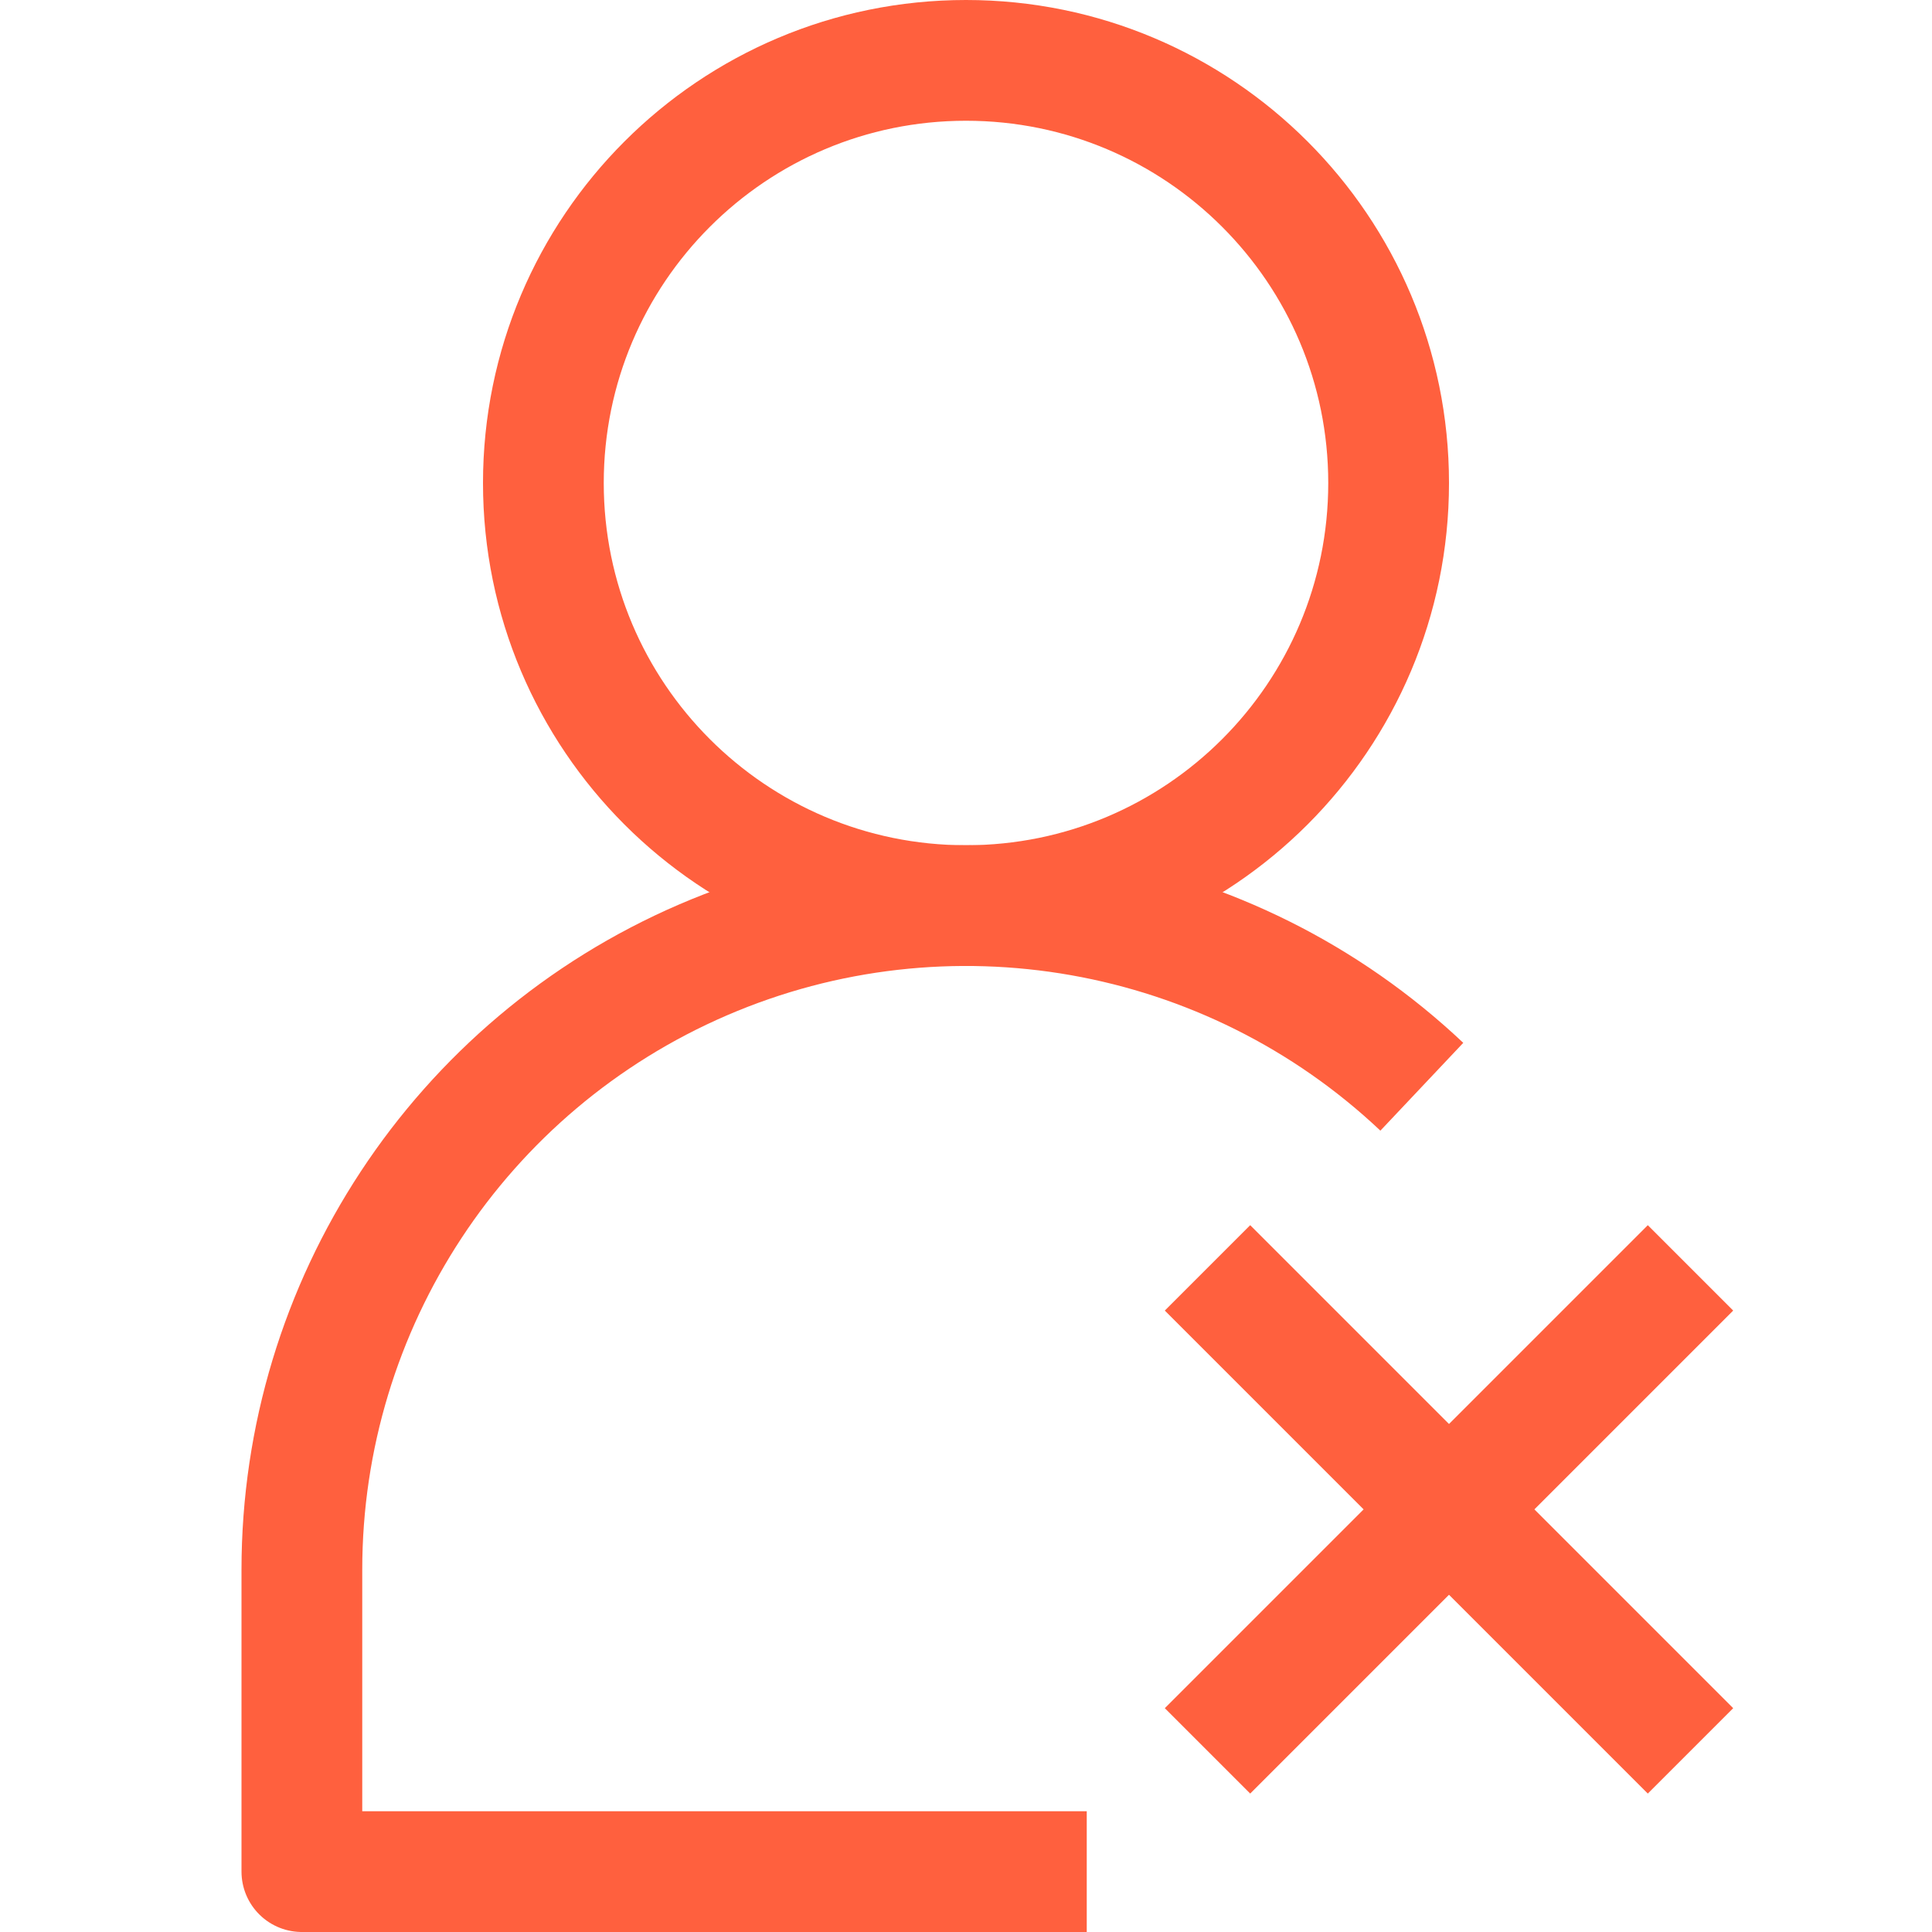
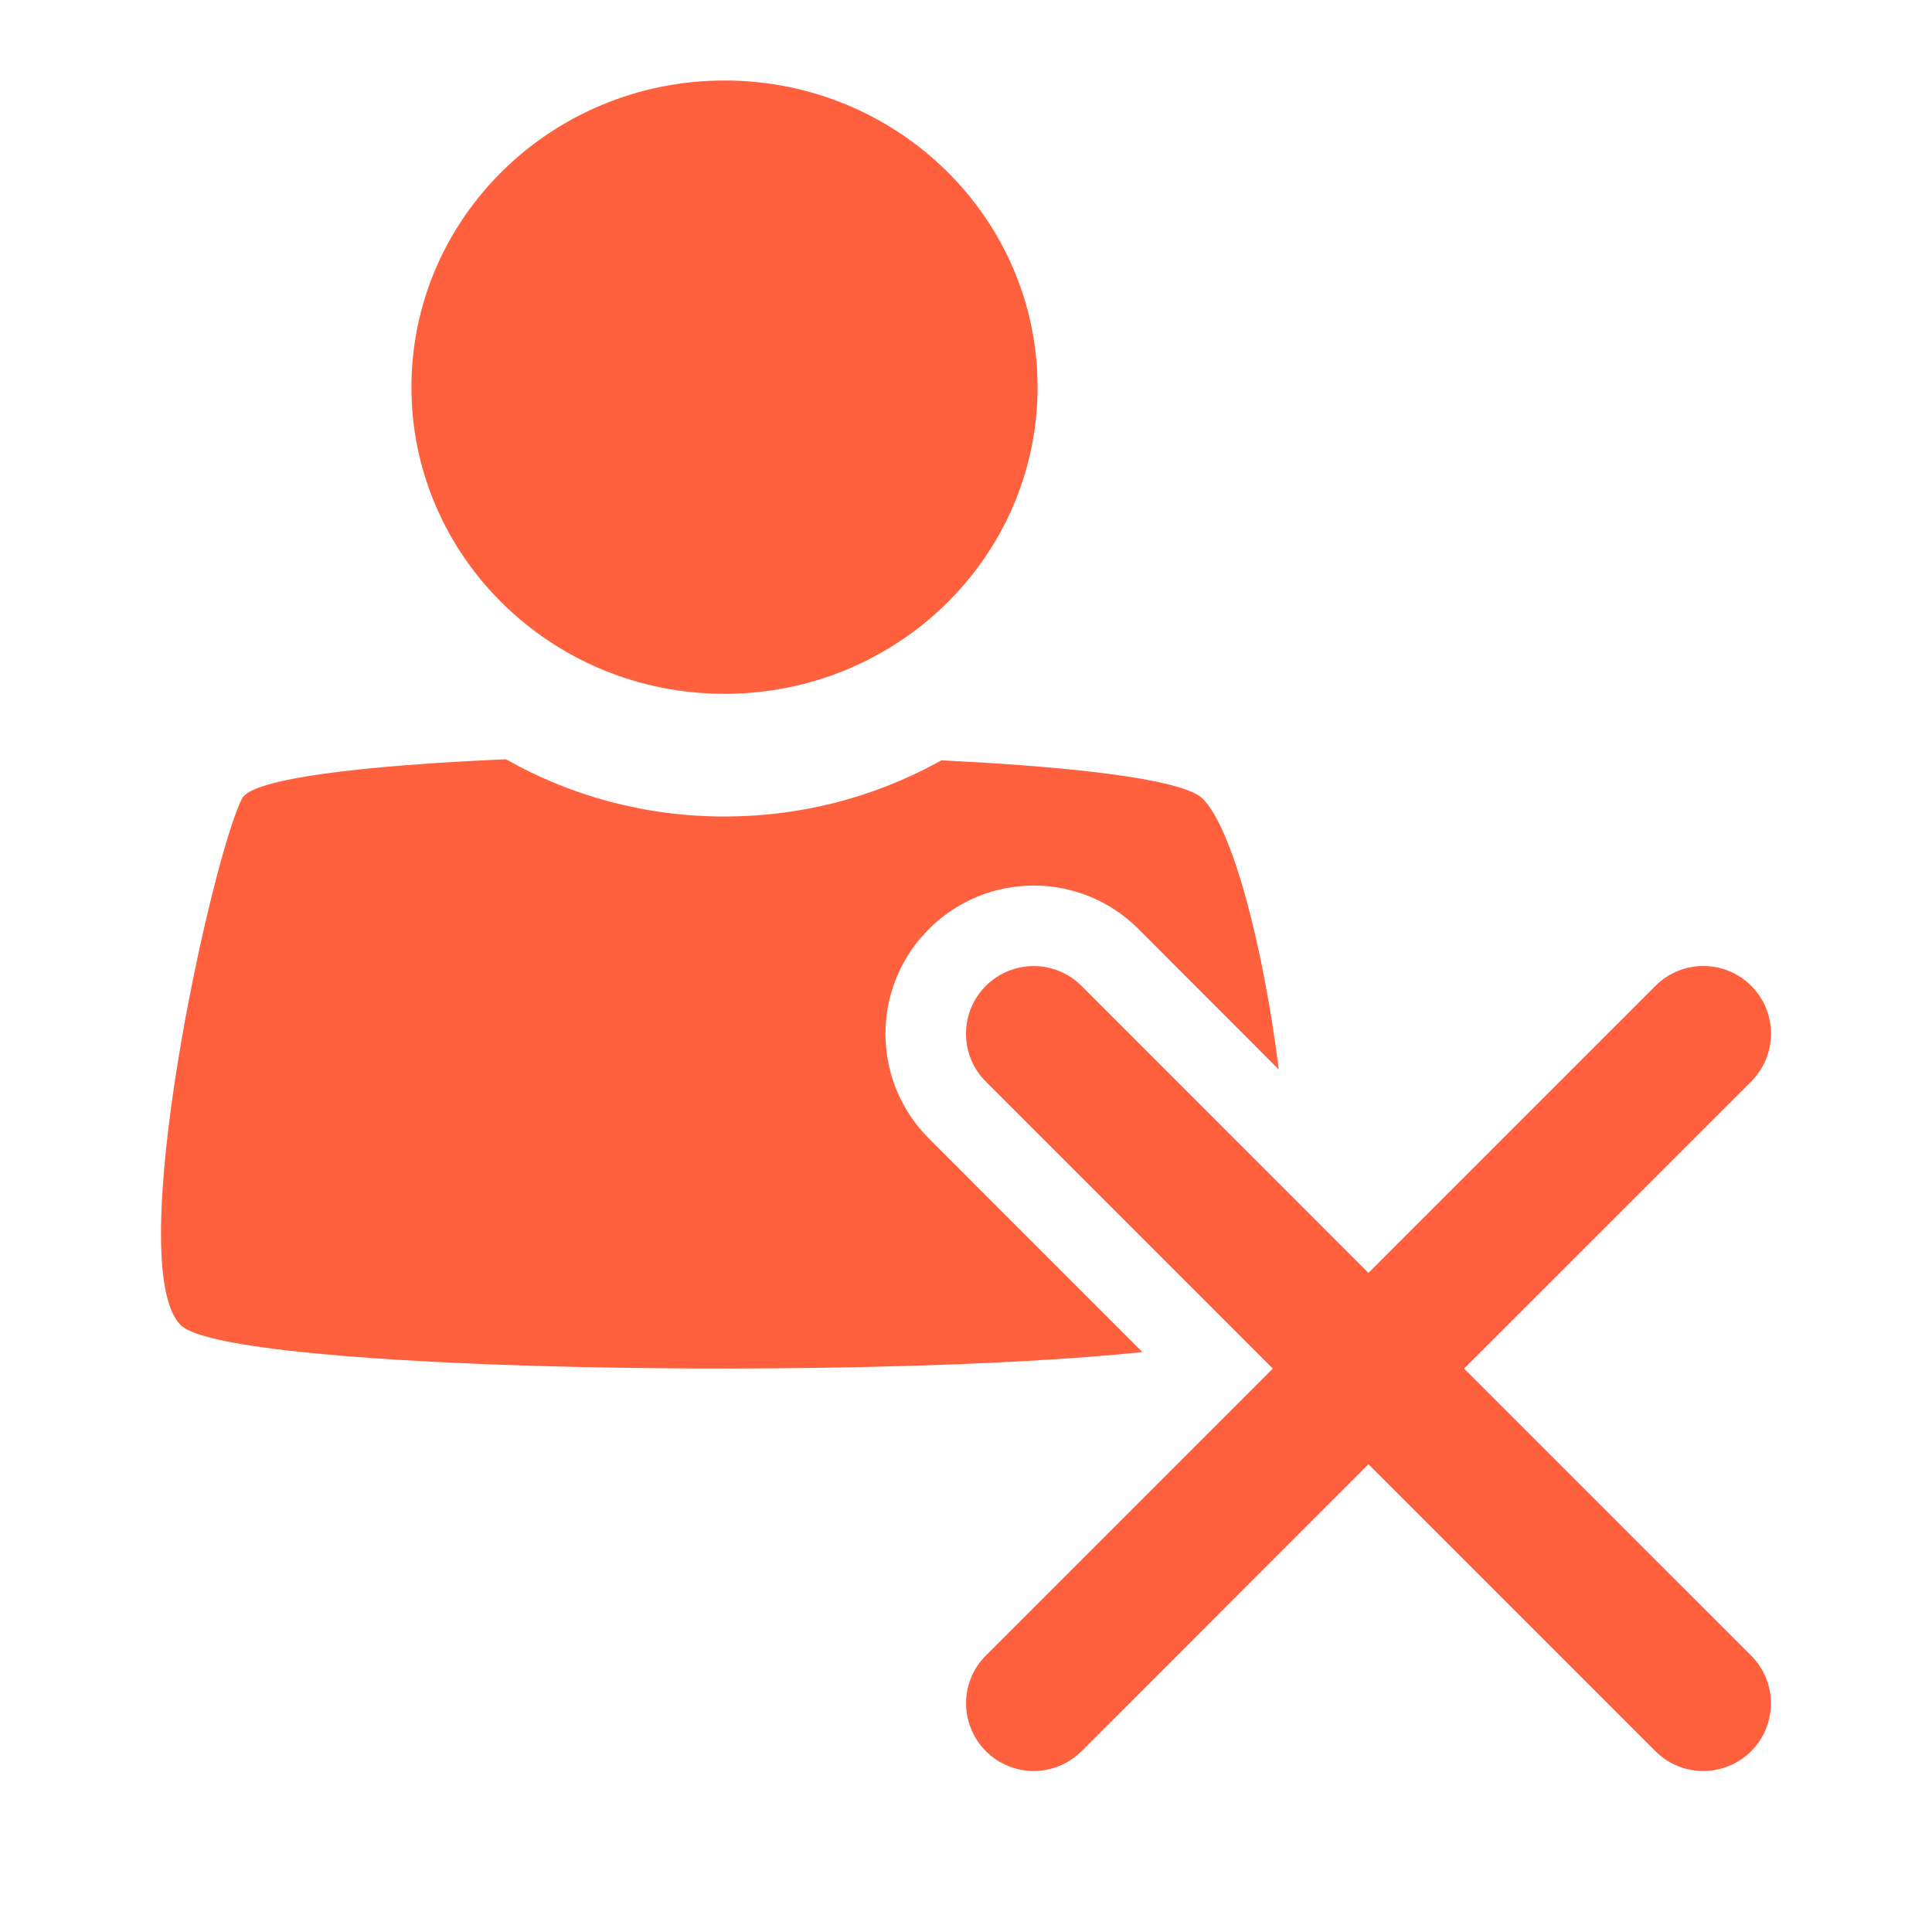
- <svg xmlns="http://www.w3.org/2000/svg" viewBox="0 0 32 32">
-   <defs>
-     <style>.cls-1{fill:none;stroke:#ff603e;;stroke-linejoin:round;stroke-width:2px;}</style>
-   </defs>
-   <g data-name="210-User" id="_210-User">
-     <circle class="cls-1" cx="16" cy="8" r="7" />
-     <path class="cls-1" d="M23.55,18A11,11,0,0,0,5,26v5H18" />
-     <line class="cls-1" x1="20" x2="28" y1="21" y2="29" />
-     <line class="cls-1" x1="28" x2="20" y1="21" y2="29" />
+ <svg xmlns="http://www.w3.org/2000/svg" width="24px" height="24px" viewBox="0 0 24 24" version="1.1">
+   <g id="Symbols" stroke="none" stroke-width="1" fill="none" fill-rule="evenodd">
+     <g id="icons/user-rejected" fill="#FF603E" fill-rule="nonzero">
+       <path d="M21.754,12.246 C22.082,12.574 22.082,13.107 21.754,13.435 L18.187,17.001 L21.753,20.566 C22.081,20.894 22.081,21.426 21.753,21.755 C21.588,21.918 21.373,22 21.158,22 C20.943,22 20.728,21.918 20.564,21.754 L16.999,18.189 L13.436,21.754 C13.27,21.918 13.055,22 12.841,22 C12.626,22 12.411,21.918 12.247,21.754 C11.919,21.425 11.919,20.893 12.247,20.565 L15.811,17.001 L12.246,13.436 C11.918,13.108 11.918,12.576 12.246,12.247 C12.575,11.919 13.107,11.919 13.435,12.247 L16.999,15.812 L20.565,12.246 C20.894,11.918 21.426,11.918 21.754,12.246 Z M6.285,9.432 C7.084,9.885 8.011,10.143 9,10.143 C9.953,10.143 10.85,9.903 11.629,9.481 L11.694,9.445 L12.186,9.472 C13.626,9.558 14.716,9.707 14.935,9.917 C15.315,10.282 15.7,11.796 15.885,13.285 L14.142,11.54 C13.423,10.821 12.258,10.821 11.539,11.541 L11.426,11.664 C10.822,12.387 10.86,13.464 11.539,14.143 L14.191,16.796 C10.782,17.153 2.85,17.042 2.248,16.464 C1.504,15.749 2.636,10.632 3.008,9.917 C3.137,9.67 4.511,9.509 6.285,9.432 Z M9,1 C11.148,1 12.889,2.706 12.889,4.81 C12.889,6.913 11.148,8.619 9,8.619 C6.852,8.619 5.111,6.913 5.111,4.81 C5.111,2.706 6.852,1 9,1 Z" id="Shape" />
+     </g>
  </g>
</svg>
